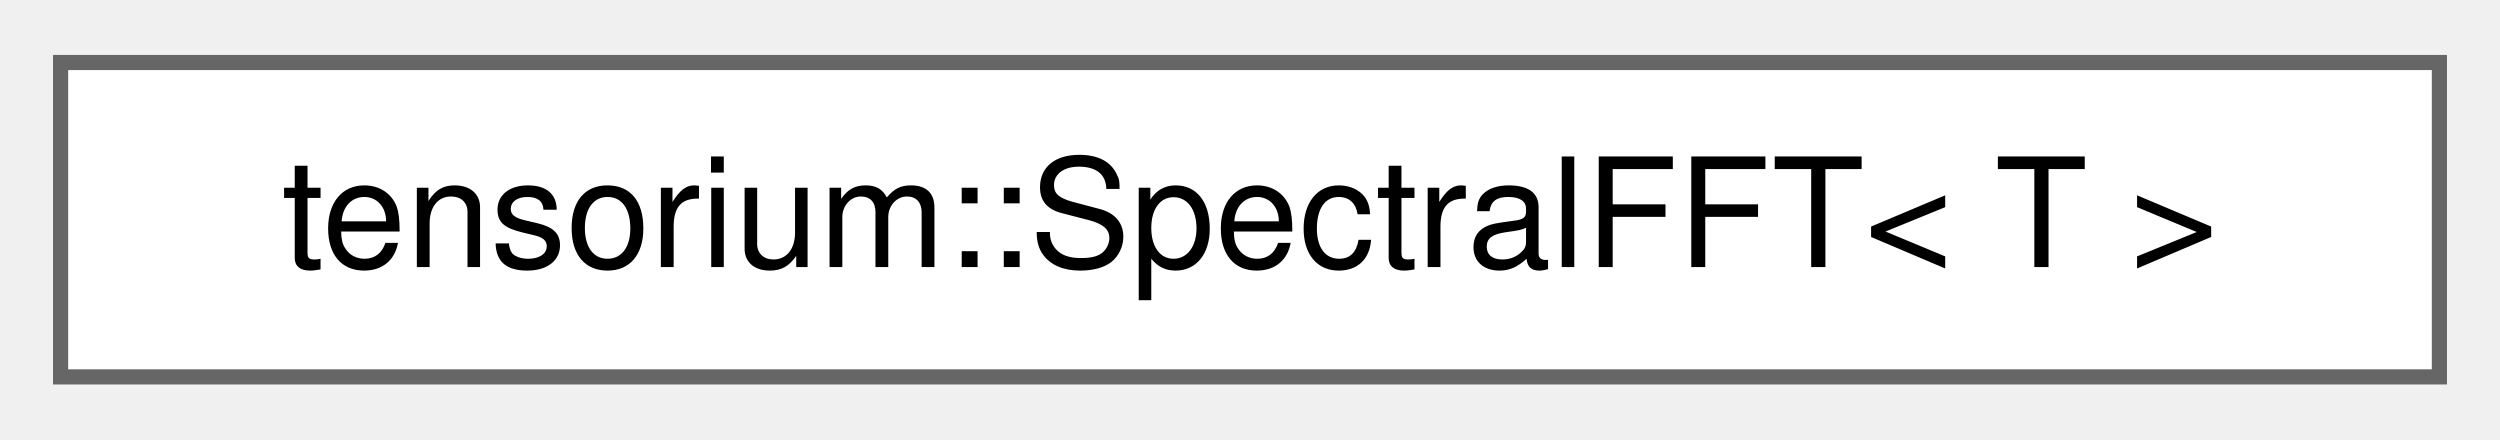
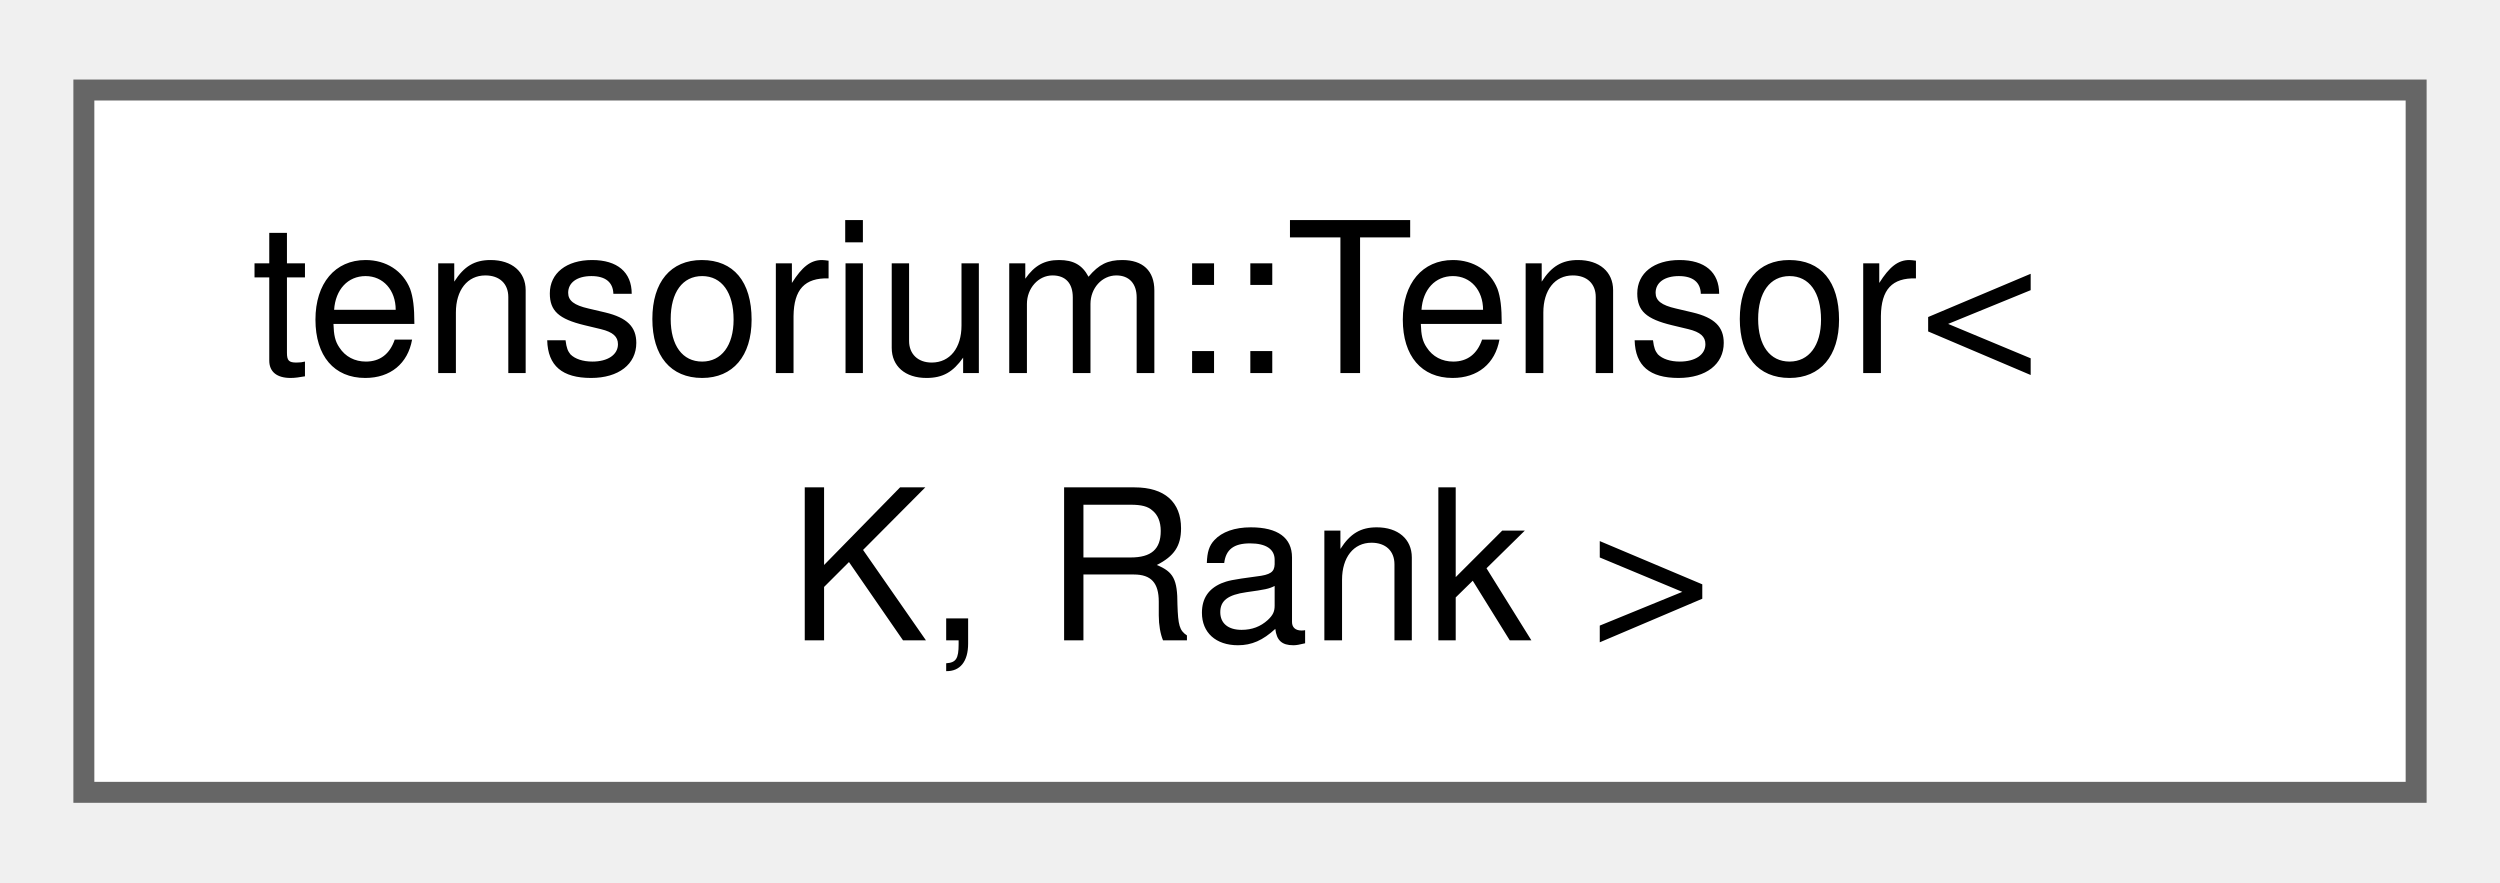
- <svg xmlns="http://www.w3.org/2000/svg" xmlns:xlink="http://www.w3.org/1999/xlink" width="165pt" height="29pt" viewBox="0.00 0.00 165.00 28.75">
-   <g id="graph0" class="graph" transform="scale(1 1) rotate(0) translate(4 24.75)">
+ <svg xmlns="http://www.w3.org/2000/svg" xmlns:xlink="http://www.w3.org/1999/xlink" width="119pt" height="42pt" viewBox="0.00 0.00 119.25 41.50">
+   <g id="graph0" class="graph" transform="scale(1 1) rotate(0) translate(4 37.5)">
    <g id="Node000000" class="node">
      <g id="a_Node000000">
-         <a xlink:href="classtensorium_1_1SpectralFFT.html" target="_top" xlink:title="Fast Fourier Transform (FFT) implementation using Cooley–Tukey algorithm.">
-           <polygon fill="white" stroke="#666666" points="157,-20.75 0,-20.75 0,0 157,0 157,-20.75" />
-           <text text-anchor="middle" x="78.5" y="-7.25" font-family="Helvetica,sans-Serif" font-size="10.00">tensorium::SpectralFFT&lt; T &gt;</text>
+         <a xlink:href="classtensorium_1_1Tensor.html" target="_top" xlink:title="Multi-dimensional tensor class with fixed rank and SIMD support.">
+           <polygon fill="white" stroke="#666666" points="111.25,-33.5 0,-33.5 0,0 111.25,0 111.25,-33.5" />
+           <text text-anchor="start" x="8" y="-20" font-family="Helvetica,sans-Serif" font-size="10.00">tensorium::Tensor&lt;</text>
+           <text text-anchor="middle" x="55.62" y="-7.25" font-family="Helvetica,sans-Serif" font-size="10.00"> K, Rank &gt;</text>
        </a>
      </g>
    </g>
  </g>
</svg>
